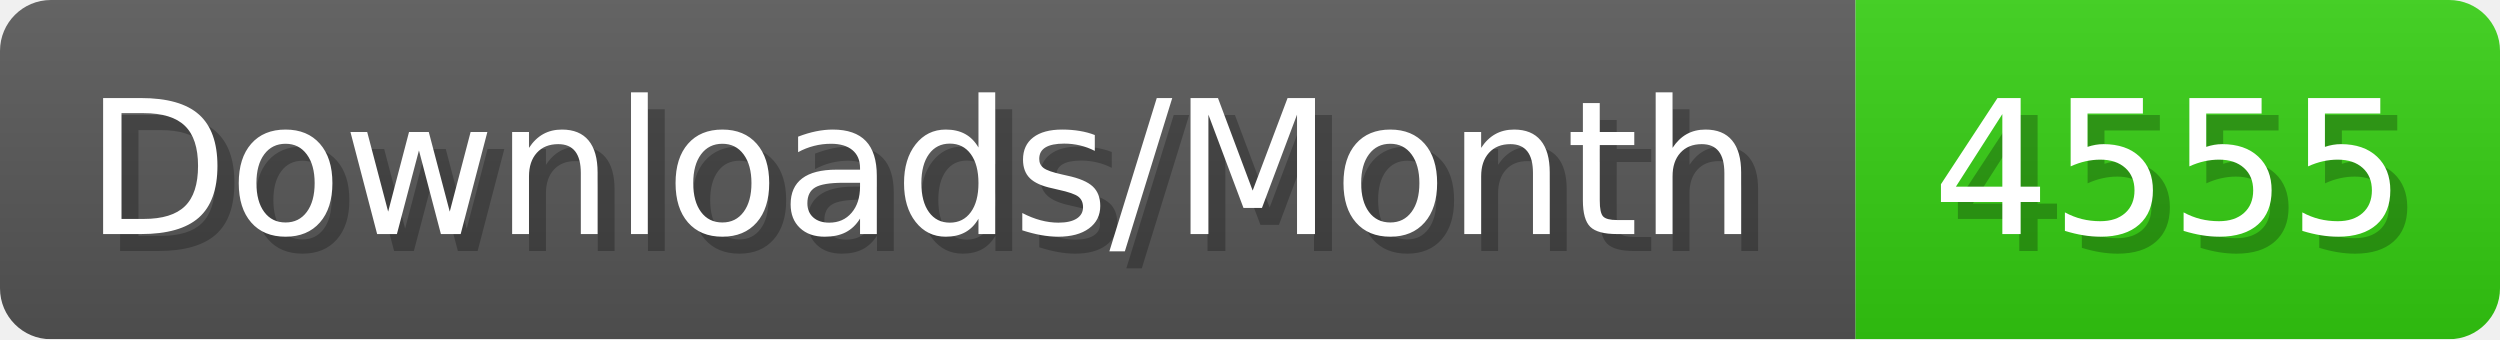
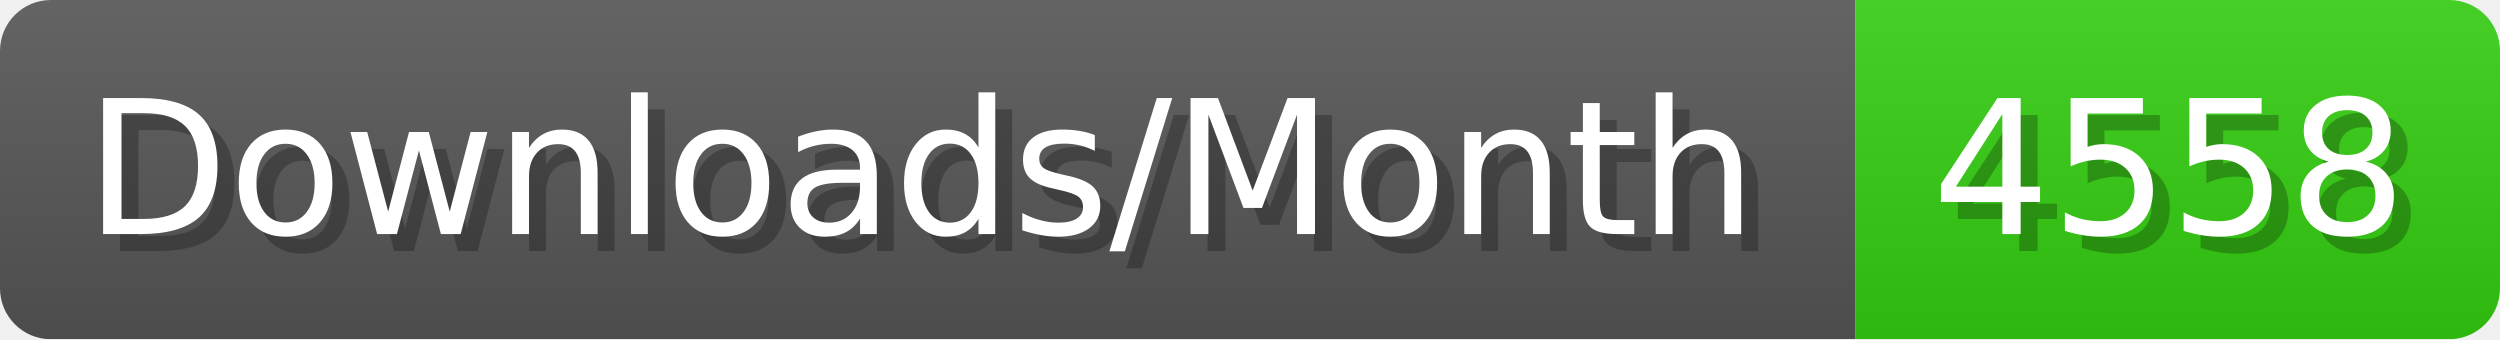
- <svg xmlns="http://www.w3.org/2000/svg" width="147.4" height="20" viewBox="0 0 1474 200" role="img" aria-label="Downloads/Month: 4555">
+ <svg xmlns="http://www.w3.org/2000/svg" width="147.4" height="20" viewBox="0 0 1474 200" role="img" aria-label="Downloads/Month: 4558">
  <linearGradient id="YlXUI" x2="0" y2="100%">
    <stop offset="0" stop-opacity=".1" stop-color="#EEE" />
    <stop offset="1" stop-opacity=".1" />
  </linearGradient>
  <mask id="JHhop">
    <rect width="1474" height="200" rx="30" fill="#FFF" />
  </mask>
  <g mask="url(#JHhop)">
    <rect width="1094" height="200" fill="#555" />
    <rect width="380" height="200" fill="#3C1" x="1094" />
    <rect width="1474" height="200" fill="url(#YlXUI)" />
  </g>
  <g aria-hidden="true" fill="#fff" text-anchor="start" font-family="Verdana,DejaVu Sans,sans-serif" font-size="110">
    <text x="60" y="148" textLength="994" fill="#000" opacity="0.25">Downloads/Month</text>
    <text x="50" y="138" textLength="994">Downloads/Month</text>
-     <text x="1149" y="148" textLength="280" fill="#000" opacity="0.25">4555</text>
-     <text x="1139" y="138" textLength="280">4555</text>
+     <text x="1149" y="148" textLength="280" fill="#000" opacity="0.25">4558</text>
+     <text x="1139" y="138" textLength="280">4558</text>
  </g>
</svg>
